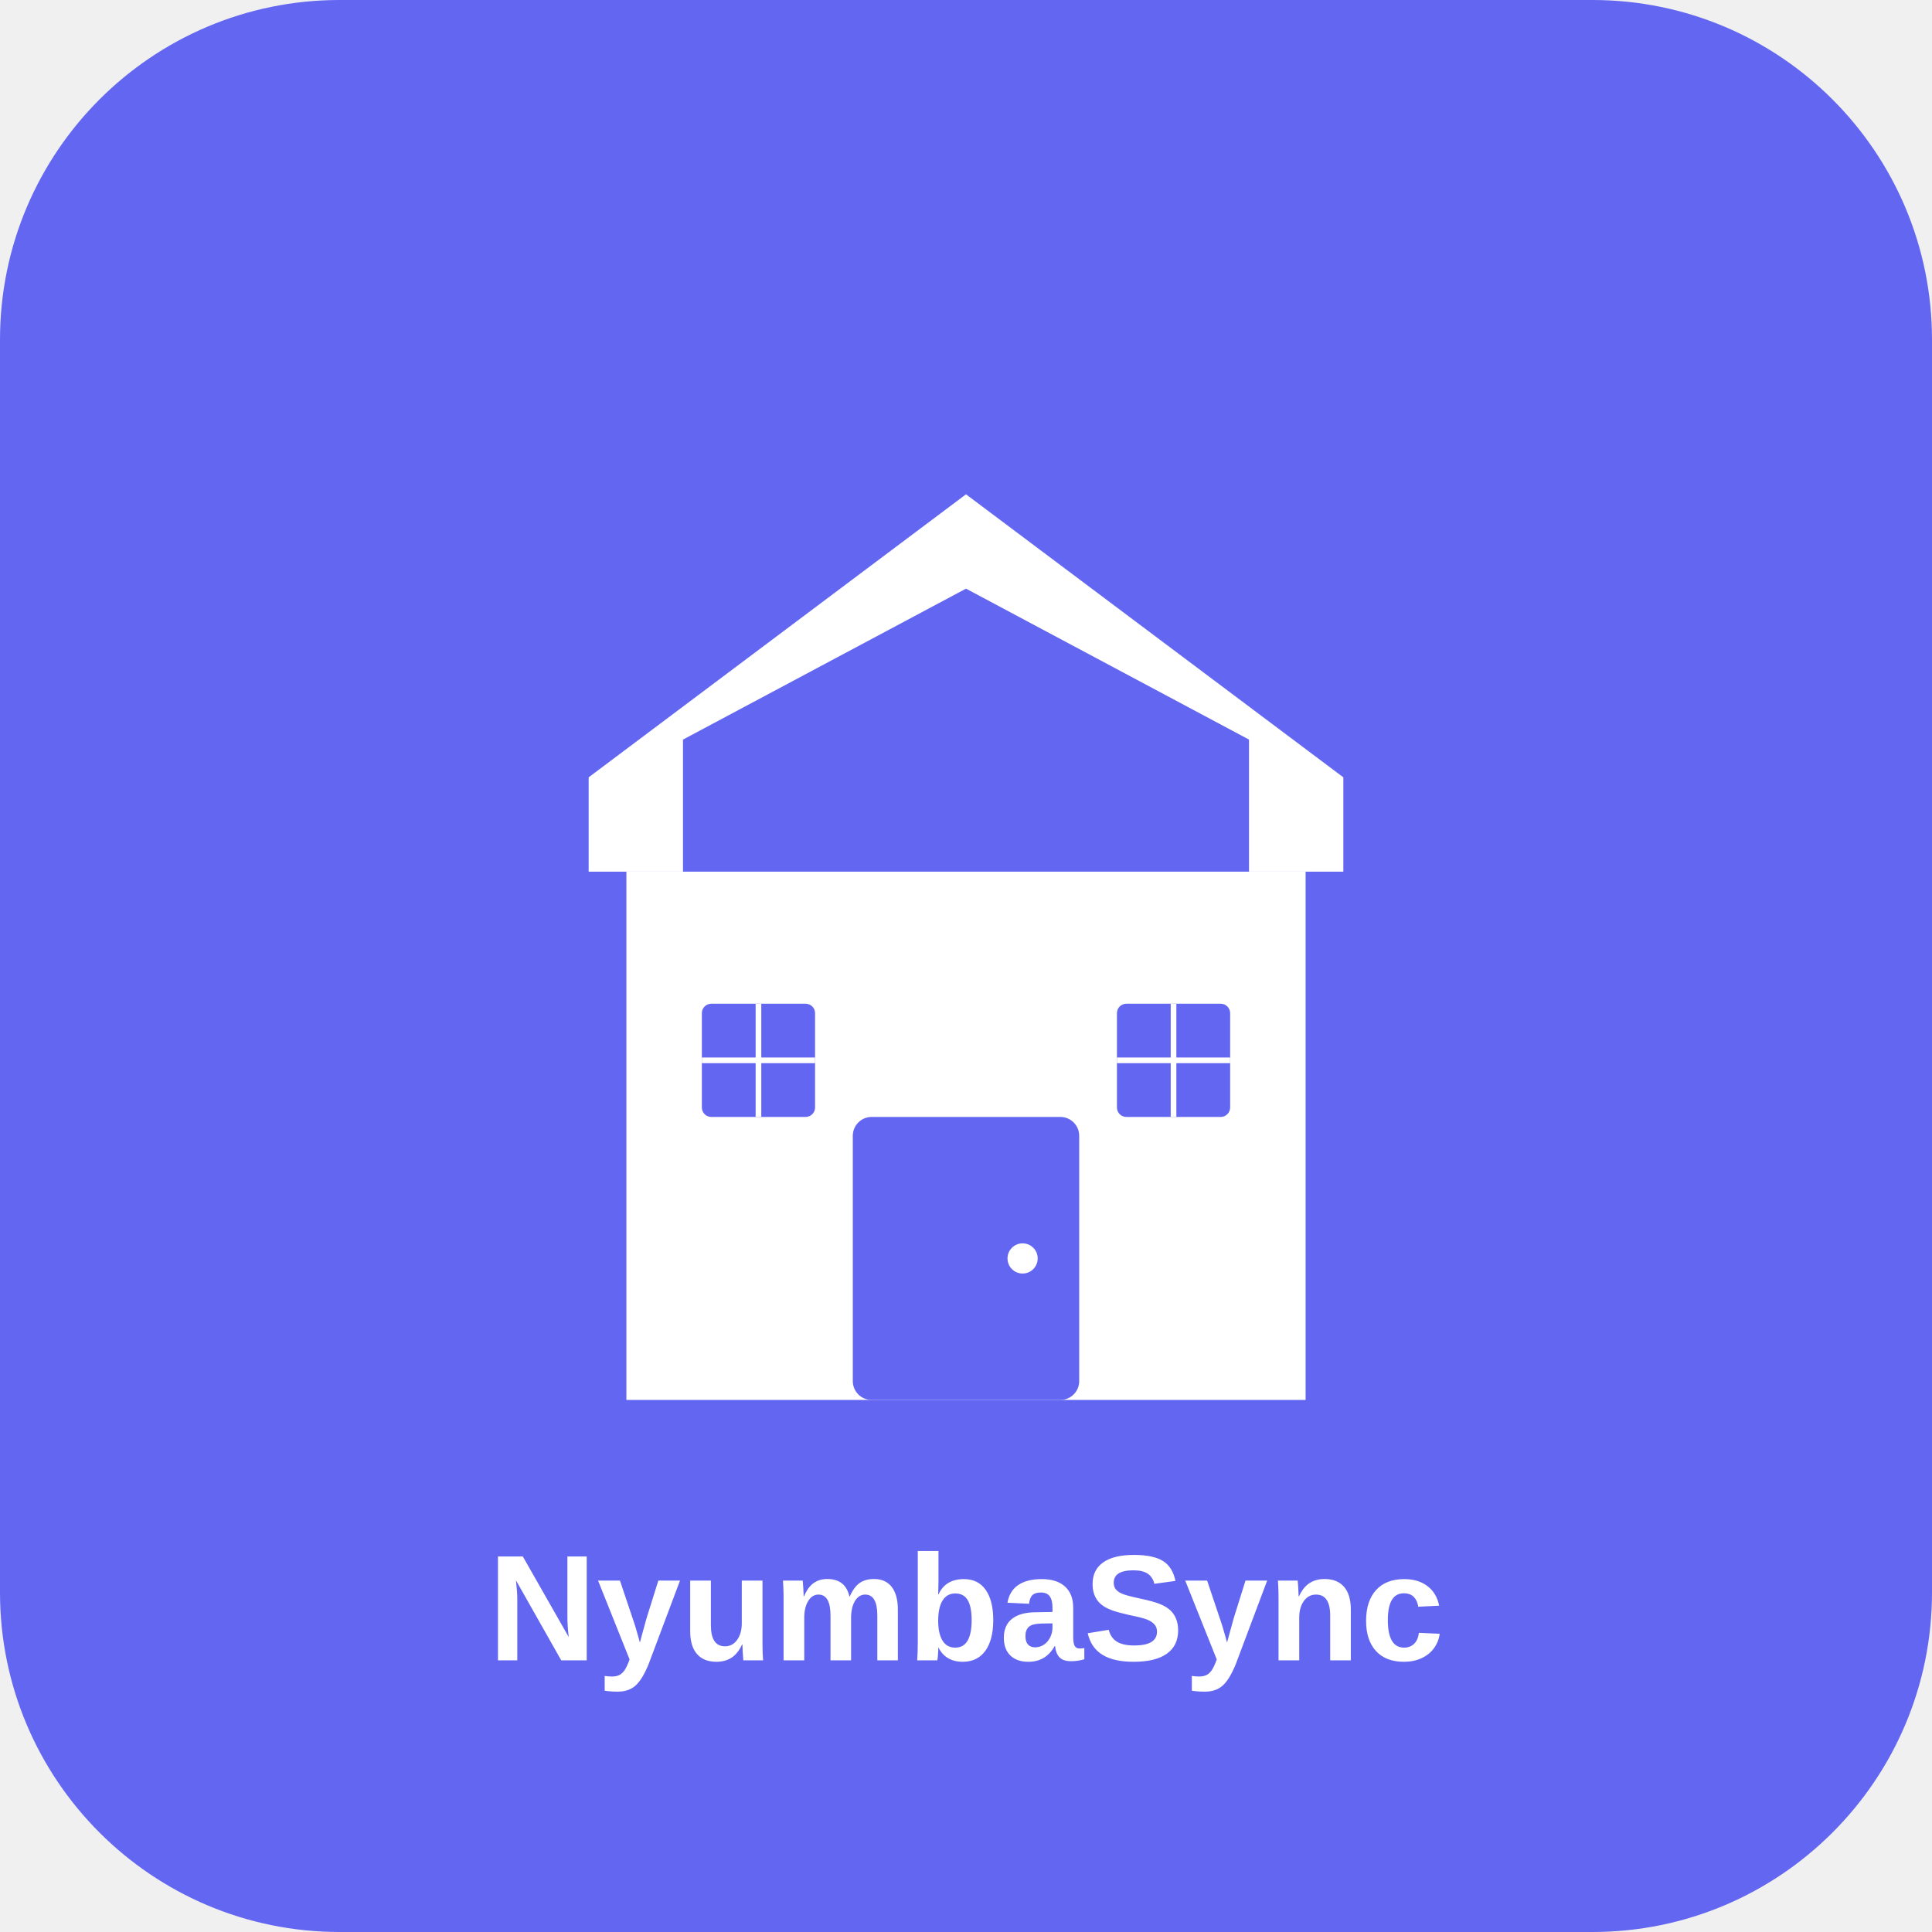
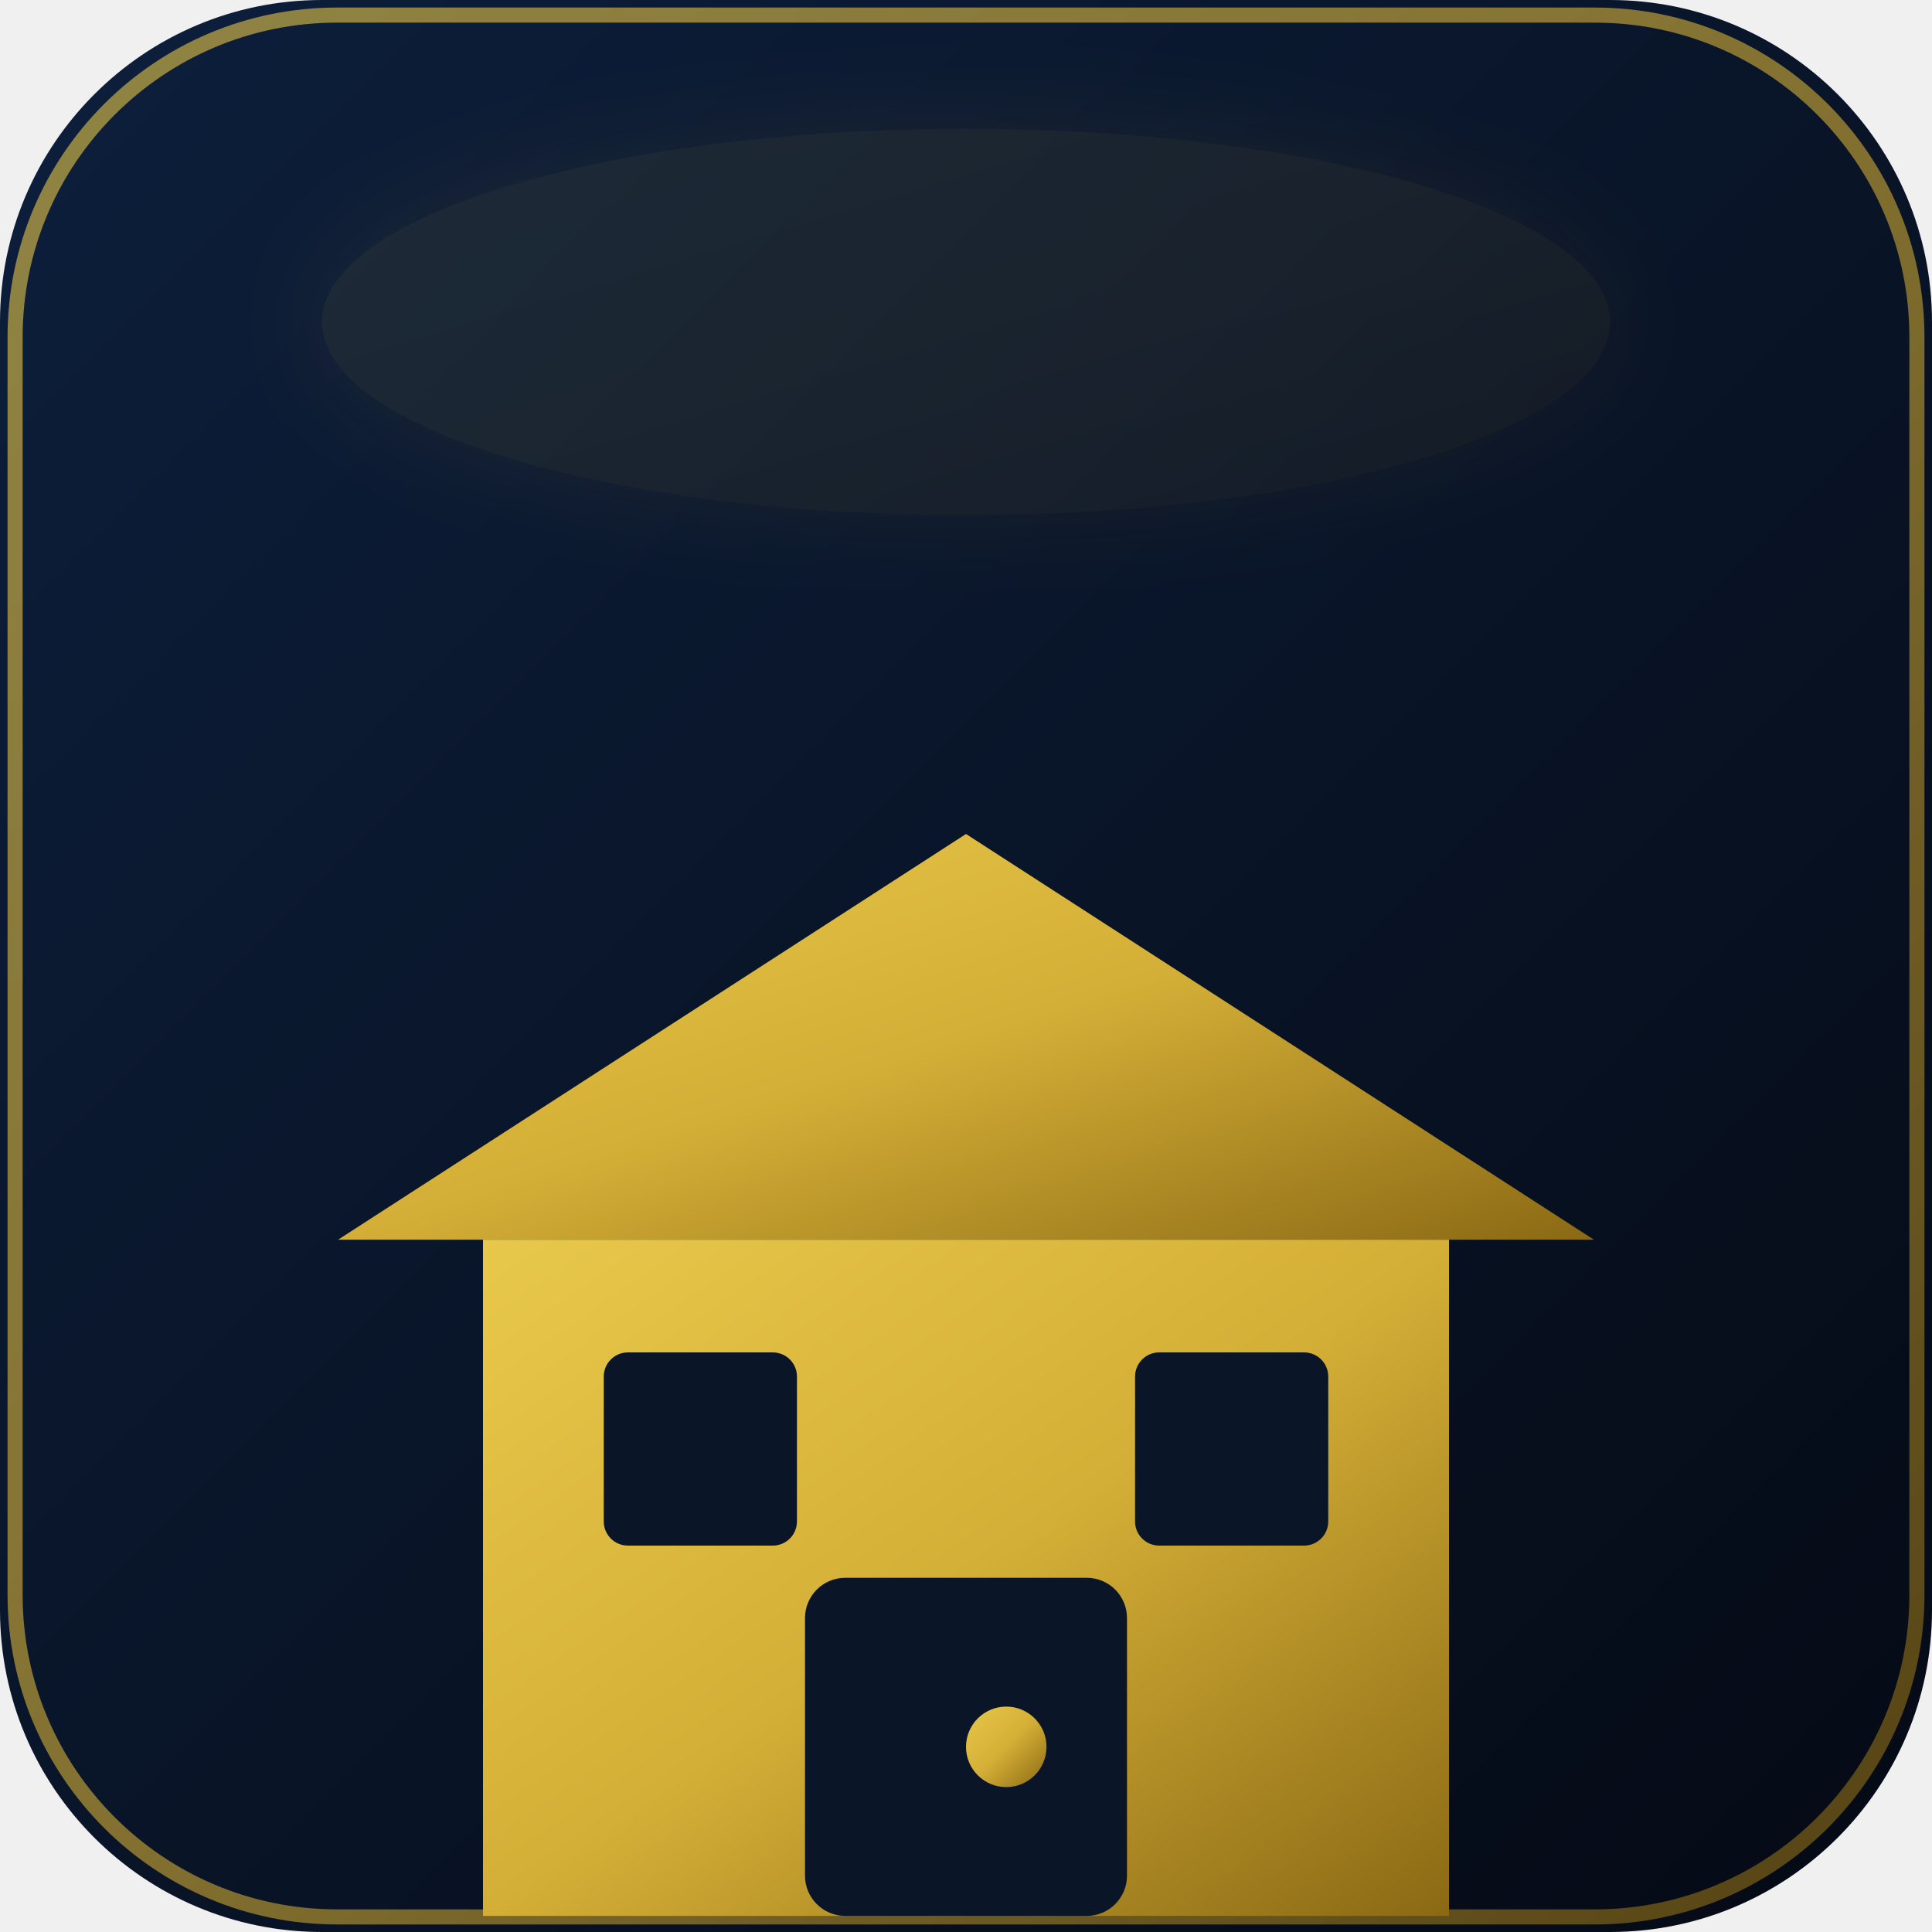
- <svg xmlns="http://www.w3.org/2000/svg" width="1024" height="1024" viewBox="0 0 1024 1024" fill="none">
-   <rect width="1024" height="1024" fill="#6366F1" rx="180" />
-   <g transform="translate(512, 512)">
-     <path d="M -200 -100 L 0 -250 L 200 -100 L 200 -50 L 150 -50 L 150 -120 L 0 -200 L -150 -120 L -150 -50 L -200 -50 Z" fill="white" />
-     <rect x="-180" y="-50" width="360" height="280" fill="white" />
-     <rect x="-60" y="80" width="120" height="150" fill="#6366F1" rx="10" />
-     <circle cx="30" cy="155" r="8" fill="white" />
-     <rect x="-140" y="20" width="60" height="60" fill="#6366F1" rx="5" />
-     <rect x="80" y="20" width="60" height="60" fill="#6366F1" rx="5" />
-     <line x1="-110" y1="20" x2="-110" y2="80" stroke="white" stroke-width="3" />
-     <line x1="-140" y1="50" x2="-80" y2="50" stroke="white" stroke-width="3" />
-     <line x1="110" y1="20" x2="110" y2="80" stroke="white" stroke-width="3" />
-     <line x1="80" y1="50" x2="140" y2="50" stroke="white" stroke-width="3" />
-   </g>
-   <text x="512" y="880" font-family="Arial, sans-serif" font-size="80" font-weight="bold" fill="white" text-anchor="middle">NyumbaSync</text>
+ <svg xmlns="http://www.w3.org/2000/svg" width="1024" height="1024" viewBox="0 0 1024 1024">
+   <defs>
+     <linearGradient id="bgGrad1024" x1="0%" y1="0%" x2="100%" y2="100%">
+       <stop offset="0%" style="stop-color:#0D1F3C;stop-opacity:1" />
+       <stop offset="100%" style="stop-color:#050A14;stop-opacity:1" />
+     </linearGradient>
+     <linearGradient id="goldGrad1024" x1="0%" y1="0%" x2="100%" y2="100%">
+       <stop offset="0%" style="stop-color:#E8C84A;stop-opacity:1" />
+       <stop offset="50%" style="stop-color:#D4AF37;stop-opacity:1" />
+       <stop offset="100%" style="stop-color:#8B6914;stop-opacity:1" />
+     </linearGradient>
+     <filter id="glow1024" x="-50%" y="-50%" width="200%" height="200%">
+       <feGaussianBlur stdDeviation="25.6" result="blur" />
+       <feComposite in="SourceGraphic" in2="blur" operator="over" />
+     </filter>
+   </defs>
+   <rect x="0" y="0" width="1024" height="1024" rx="170.667" ry="170.667" fill="url(#bgGrad1024)" />
+   <rect x="8" y="8" width="1008" height="1008" rx="170.667" ry="170.667" fill="none" stroke="url(#goldGrad1024)" stroke-width="8" opacity="0.6" />
+   <polygon points="179.2,657.067 512,442.027 844.8,657.067" fill="url(#goldGrad1024)" />
+   <rect x="256" y="657.067" width="512" height="358.4" fill="url(#goldGrad1024)" />
+   <rect x="426.667" y="836.267" width="170.667" height="179.2" fill="#0A1628" rx="21.333" />
+   <circle cx="533.333" cy="925.867" r="21.333" fill="url(#goldGrad1024)" />
+   <rect x="320" y="716.8" width="102.4" height="102.4" fill="#0A1628" rx="12.8" />
+   <line x1="371.2" y1="716.8" x2="371.2" y2="819.2" stroke="url(#goldGrad1024)" stroke-width="4" />
+   <line x1="320" y1="768" x2="422.4" y2="768" stroke="url(#goldGrad1024)" stroke-width="4" />
+   <rect x="601.6" y="716.8" width="102.4" height="102.4" fill="#0A1628" rx="12.8" />
+   <line x1="652.8" y1="716.8" x2="652.8" y2="819.2" stroke="url(#goldGrad1024)" stroke-width="4" />
+   <line x1="601.6" y1="768" x2="704" y2="768" stroke="url(#goldGrad1024)" stroke-width="4" />
+   <ellipse cx="512" cy="170.667" rx="341.333" ry="102.4" fill="url(#goldGrad1024)" opacity="0.08" filter="url(#glow1024)" />
</svg>
